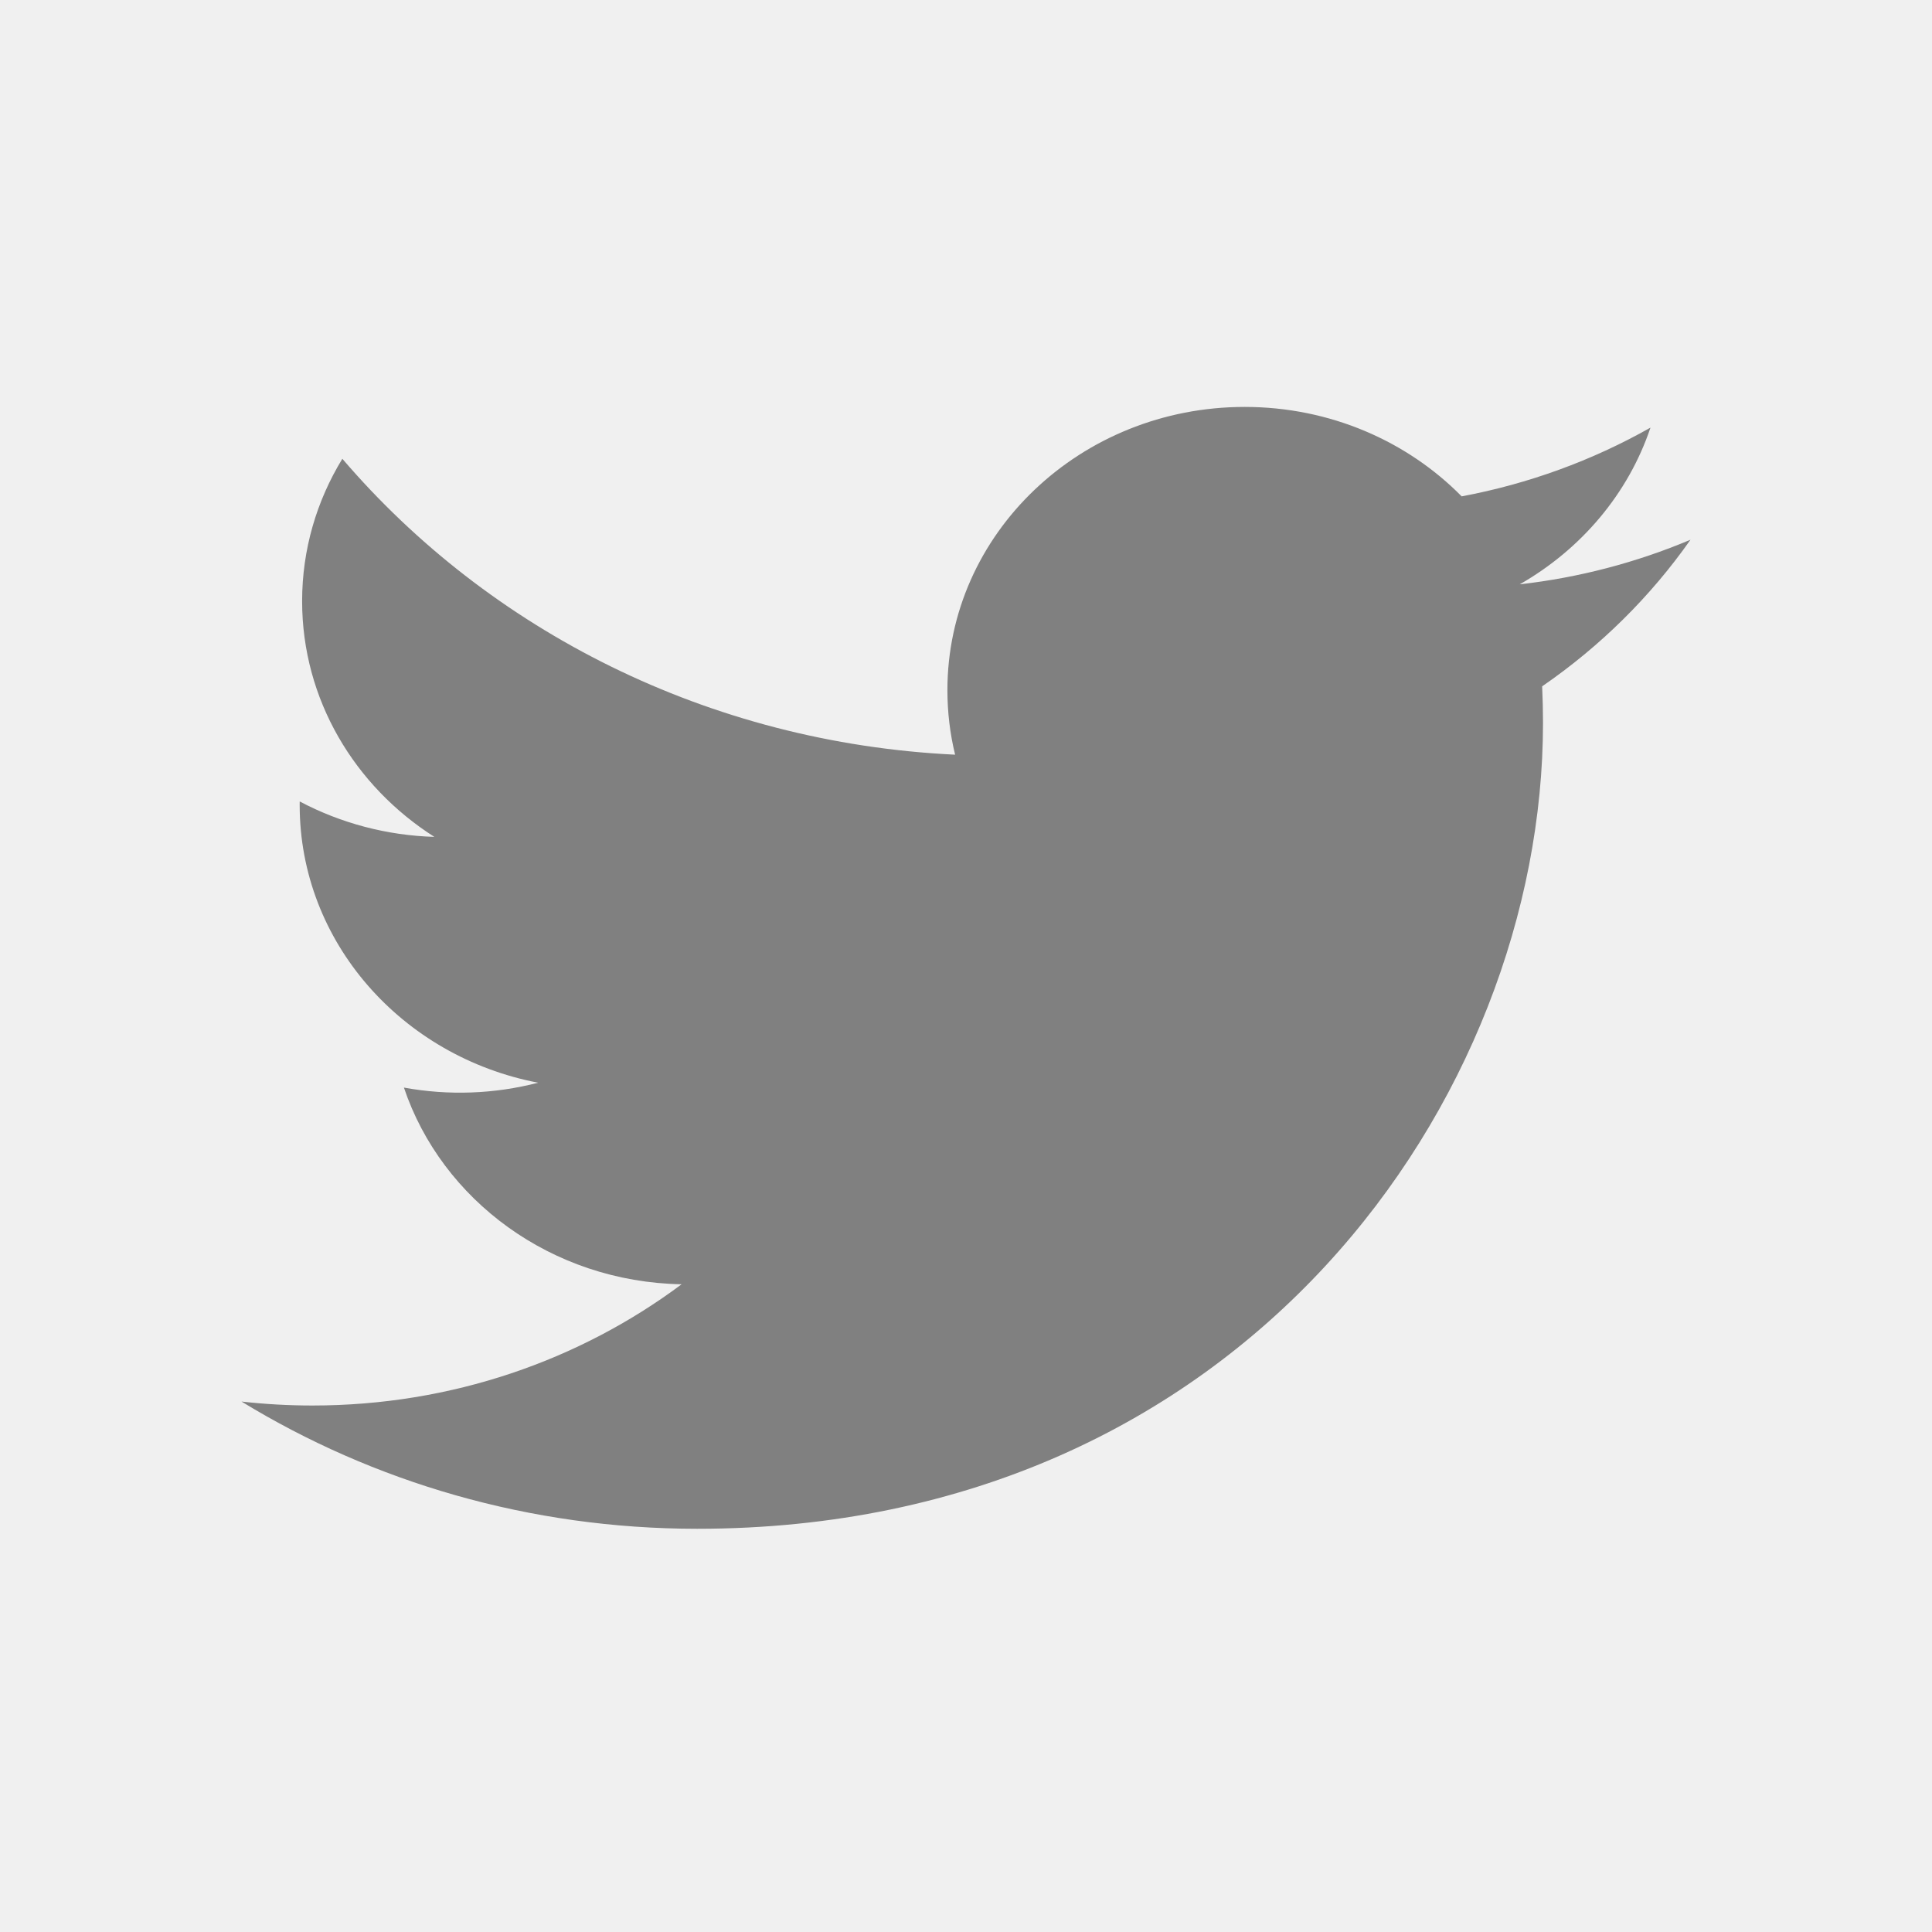
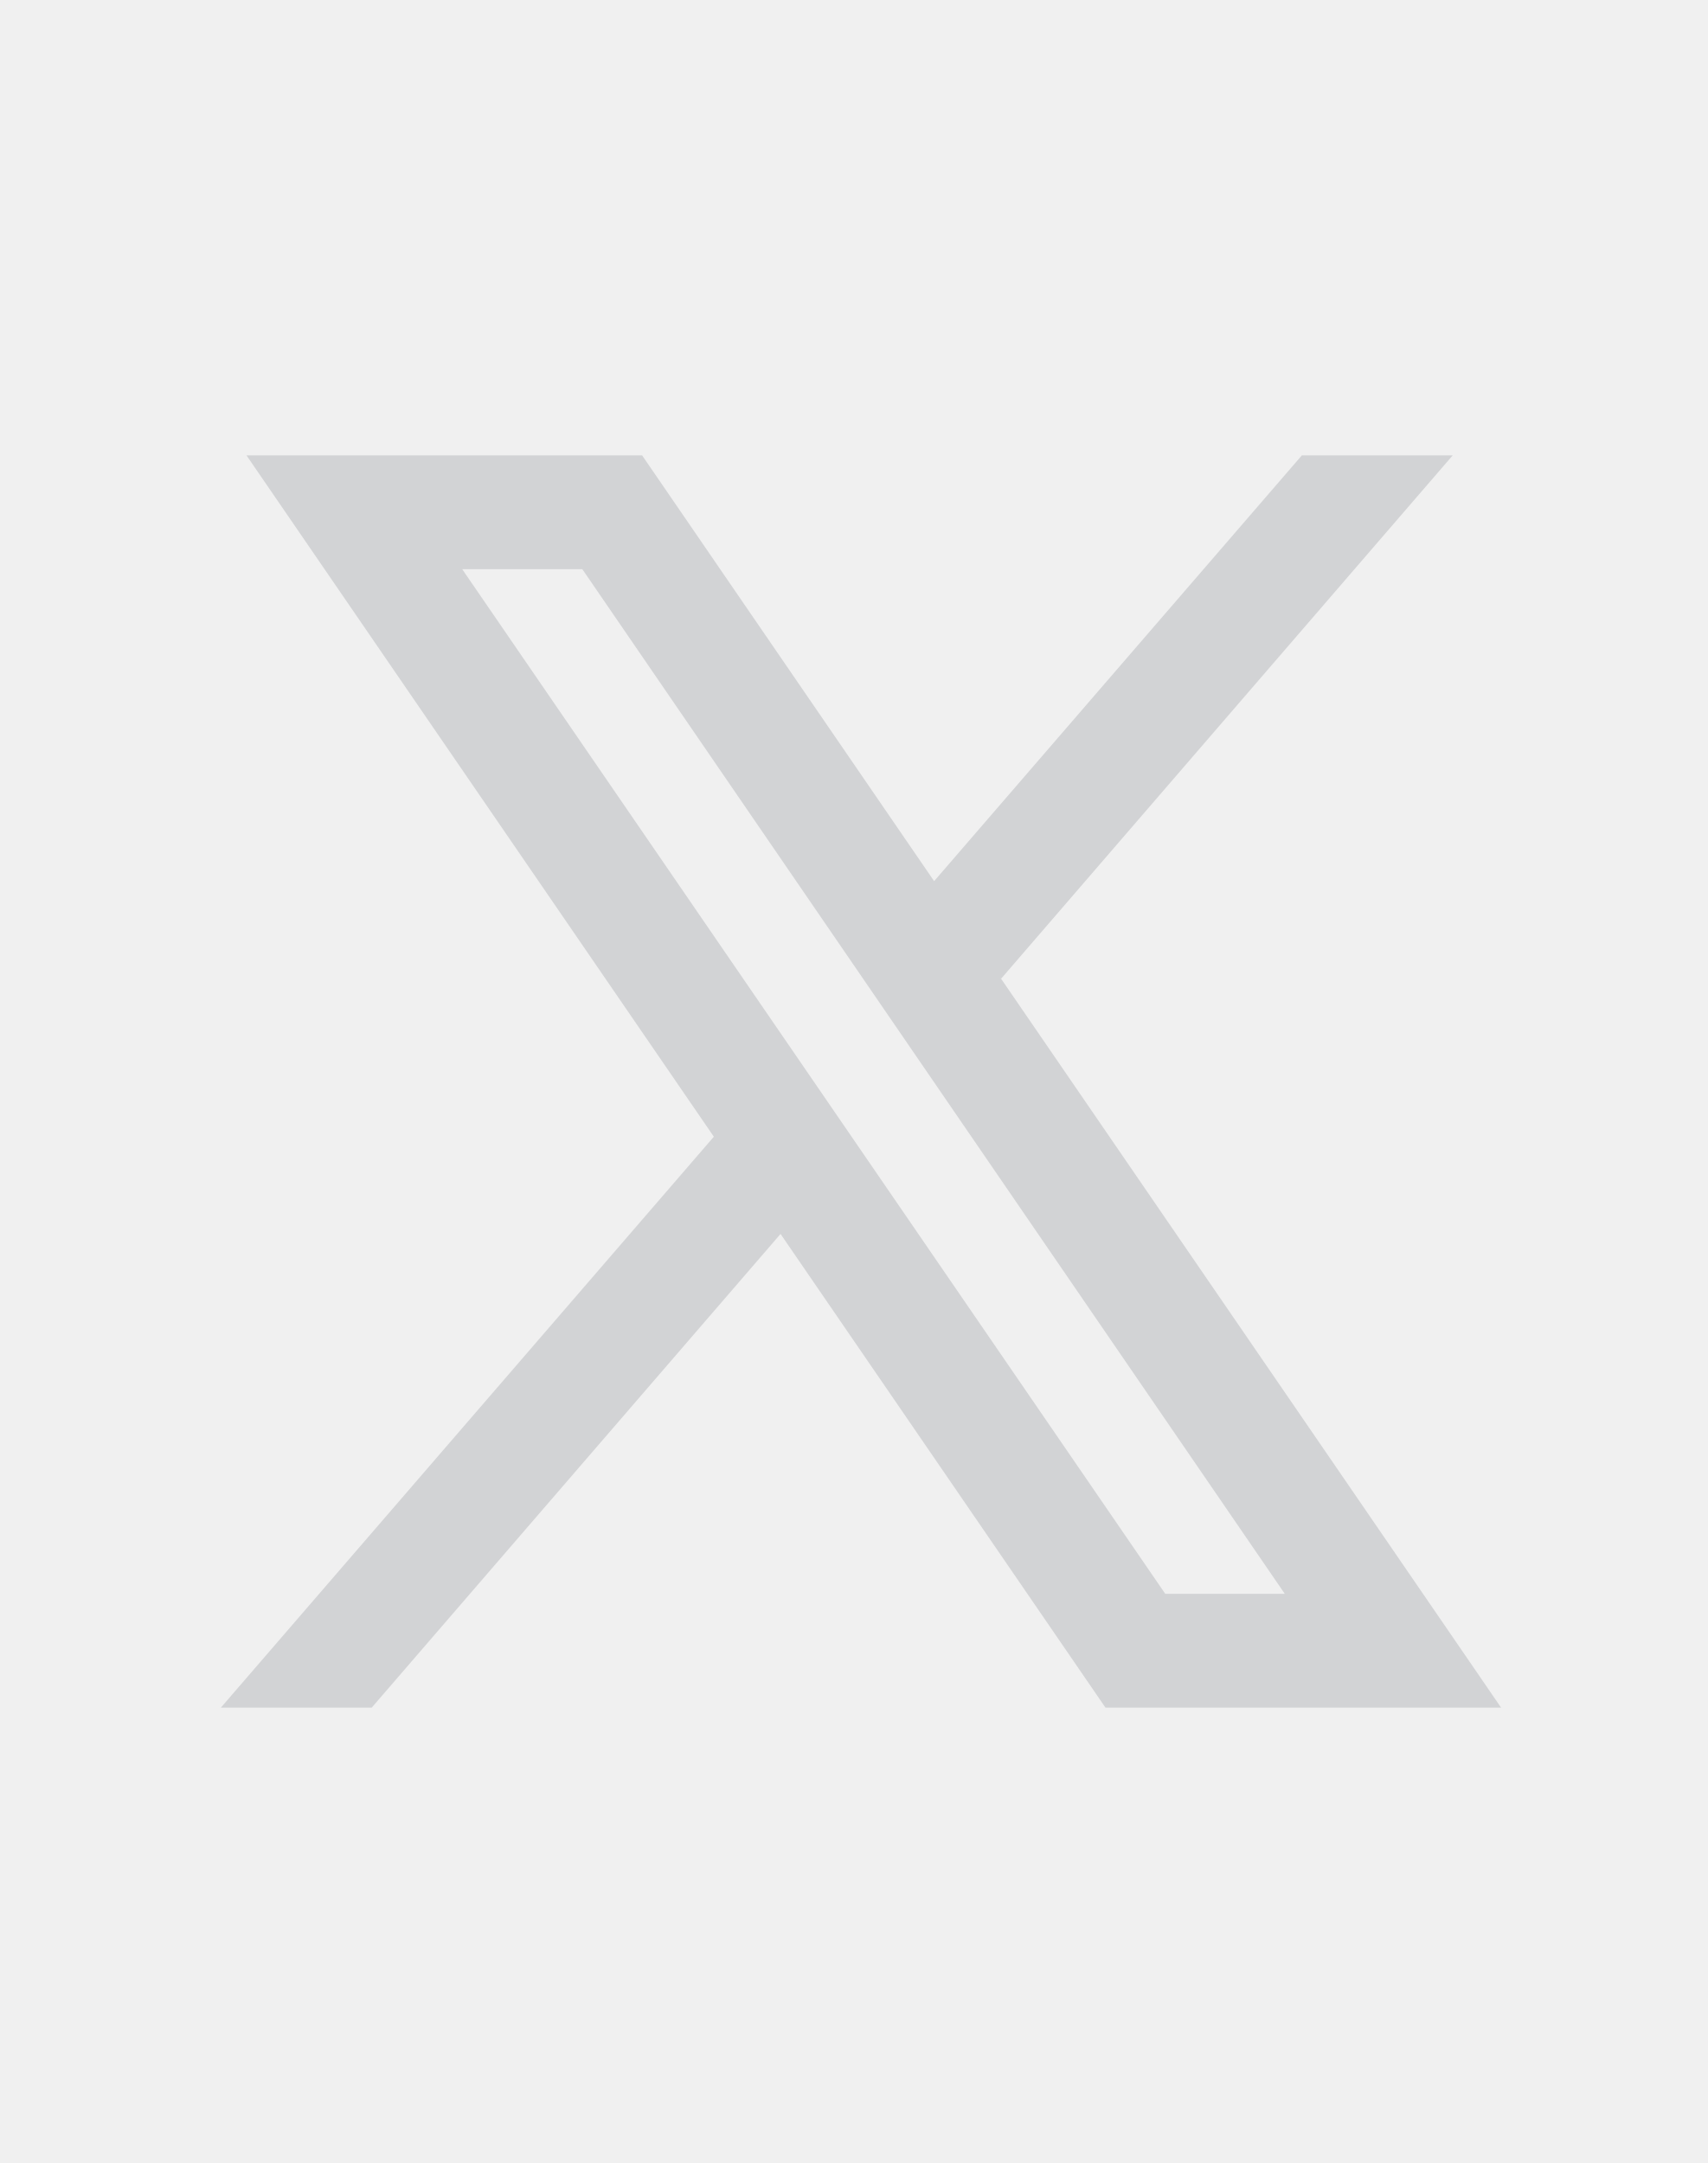
- <svg xmlns="http://www.w3.org/2000/svg" width="61" height="61" viewBox="0 0 61 61" fill="none">
-   <g clip-path="url(#clip0_105_73)">
-     <path d="M53.375 17.041C51.661 17.764 49.844 18.239 47.984 18.449C49.922 17.343 51.41 15.59 52.111 13.502C50.268 14.544 48.252 15.278 46.15 15.672C44.438 13.934 41.999 12.848 39.299 12.848C34.115 12.848 29.913 16.852 29.913 21.79C29.913 22.491 29.996 23.173 30.156 23.828C22.355 23.455 15.439 19.895 10.809 14.485C10.002 15.806 9.539 17.342 9.539 18.98C9.539 22.083 11.196 24.82 13.714 26.423C12.224 26.379 10.766 25.995 9.463 25.305C9.462 25.342 9.462 25.38 9.462 25.417C9.462 29.75 12.698 33.364 16.991 34.185C15.609 34.544 14.159 34.596 12.753 34.339C13.947 37.891 17.413 40.476 21.521 40.549C18.308 42.947 14.261 44.377 9.864 44.377C9.106 44.377 8.359 44.334 7.625 44.252C11.778 46.789 16.712 48.269 22.013 48.269C39.277 48.269 48.718 34.644 48.718 22.827C48.718 22.439 48.709 22.054 48.691 21.67C50.529 20.405 52.114 18.837 53.375 17.041Z" fill="gray" />
-   </g>
-   <defs>
-     <clipPath id="clip0_105_73">
-       <rect width="45.75" height="35.583" fill="white" transform="translate(7.62457 12.7084)" />
-     </clipPath>
-   </defs>
+ <svg xmlns="http://www.w3.org/2000/svg" viewBox="0 0 30 30" width="30px" height="38px">
+   <path d="M26.37,26l-8.795-12.822l0.015,0.012L25.52,4h-2.65l-6.46,7.48L11.28,4H4.33l8.211,11.971L12.54,15.97L3.88,26h2.65 l7.182-8.322L19.42,26H26.37z M10.23,6l12.34,18h-2.1L8.12,6H10.23z" fill="#D2D3D5" />
</svg>
